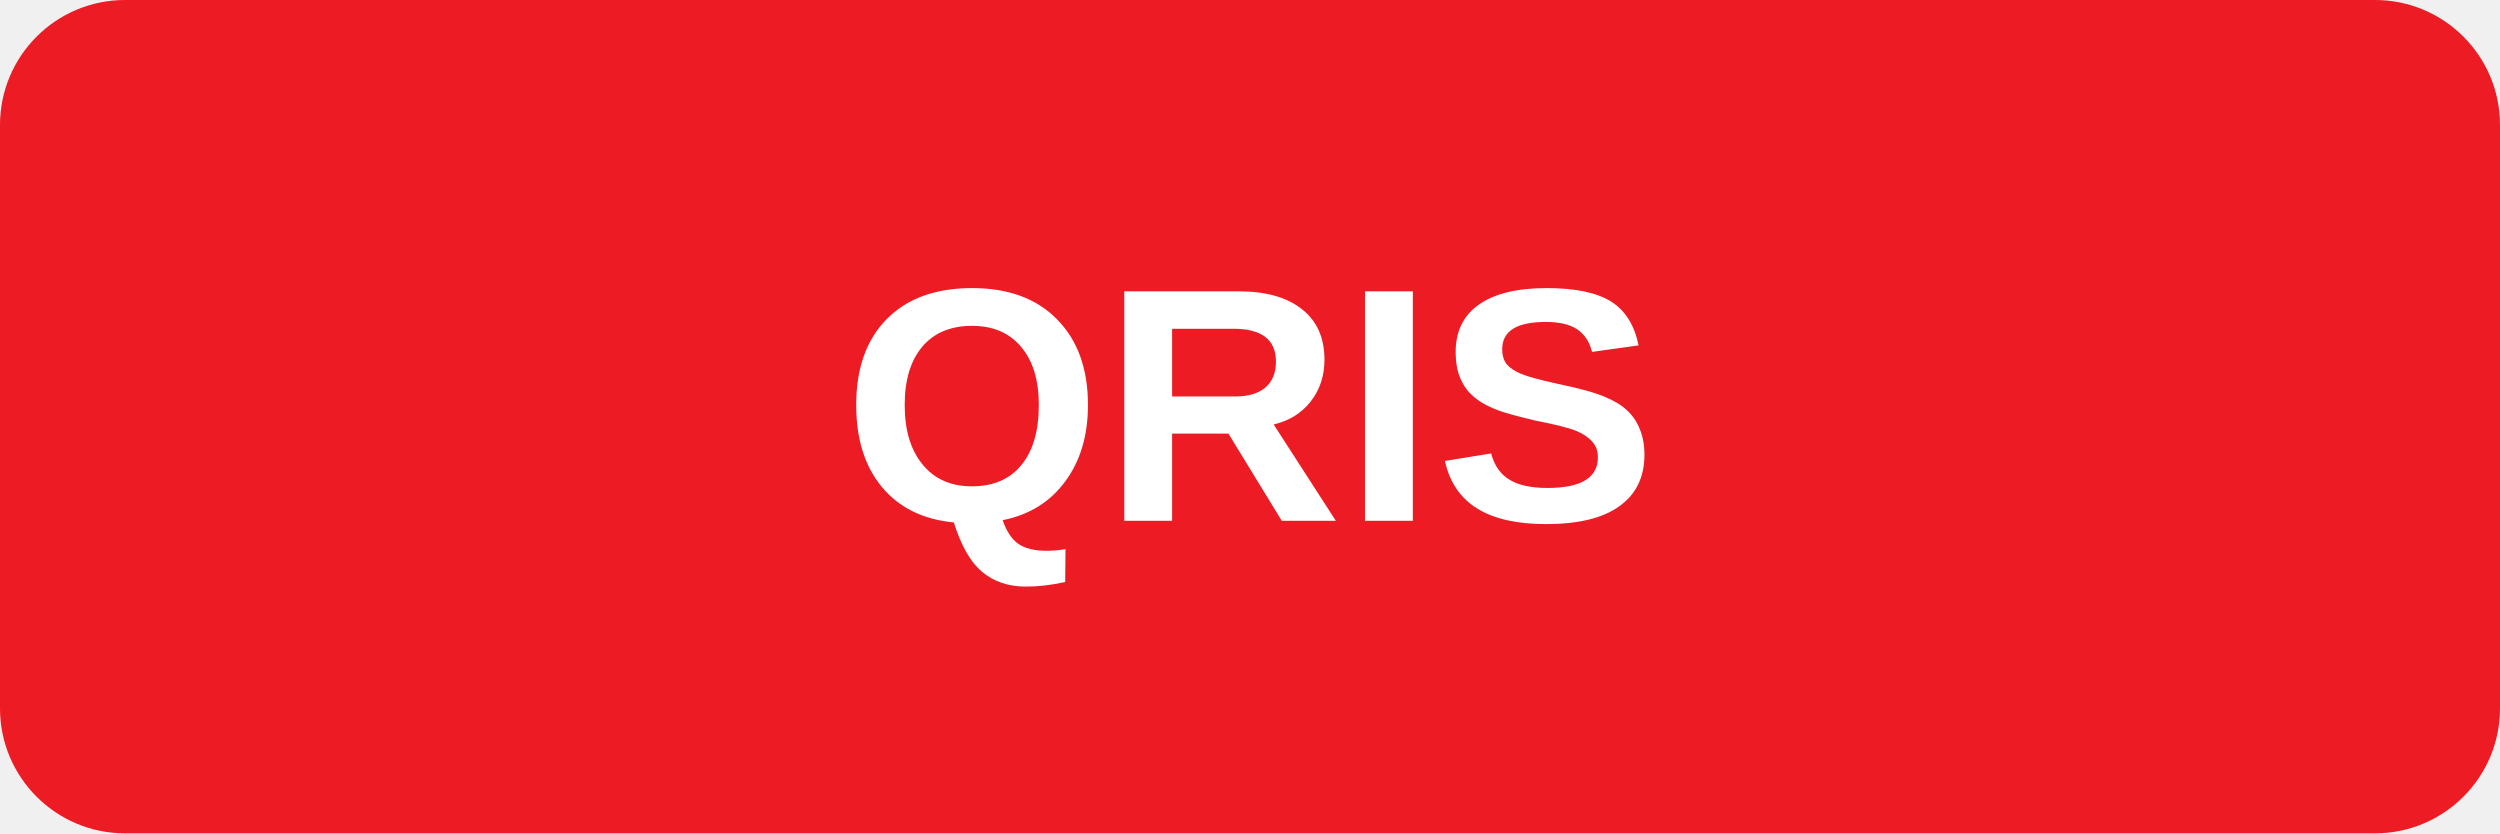
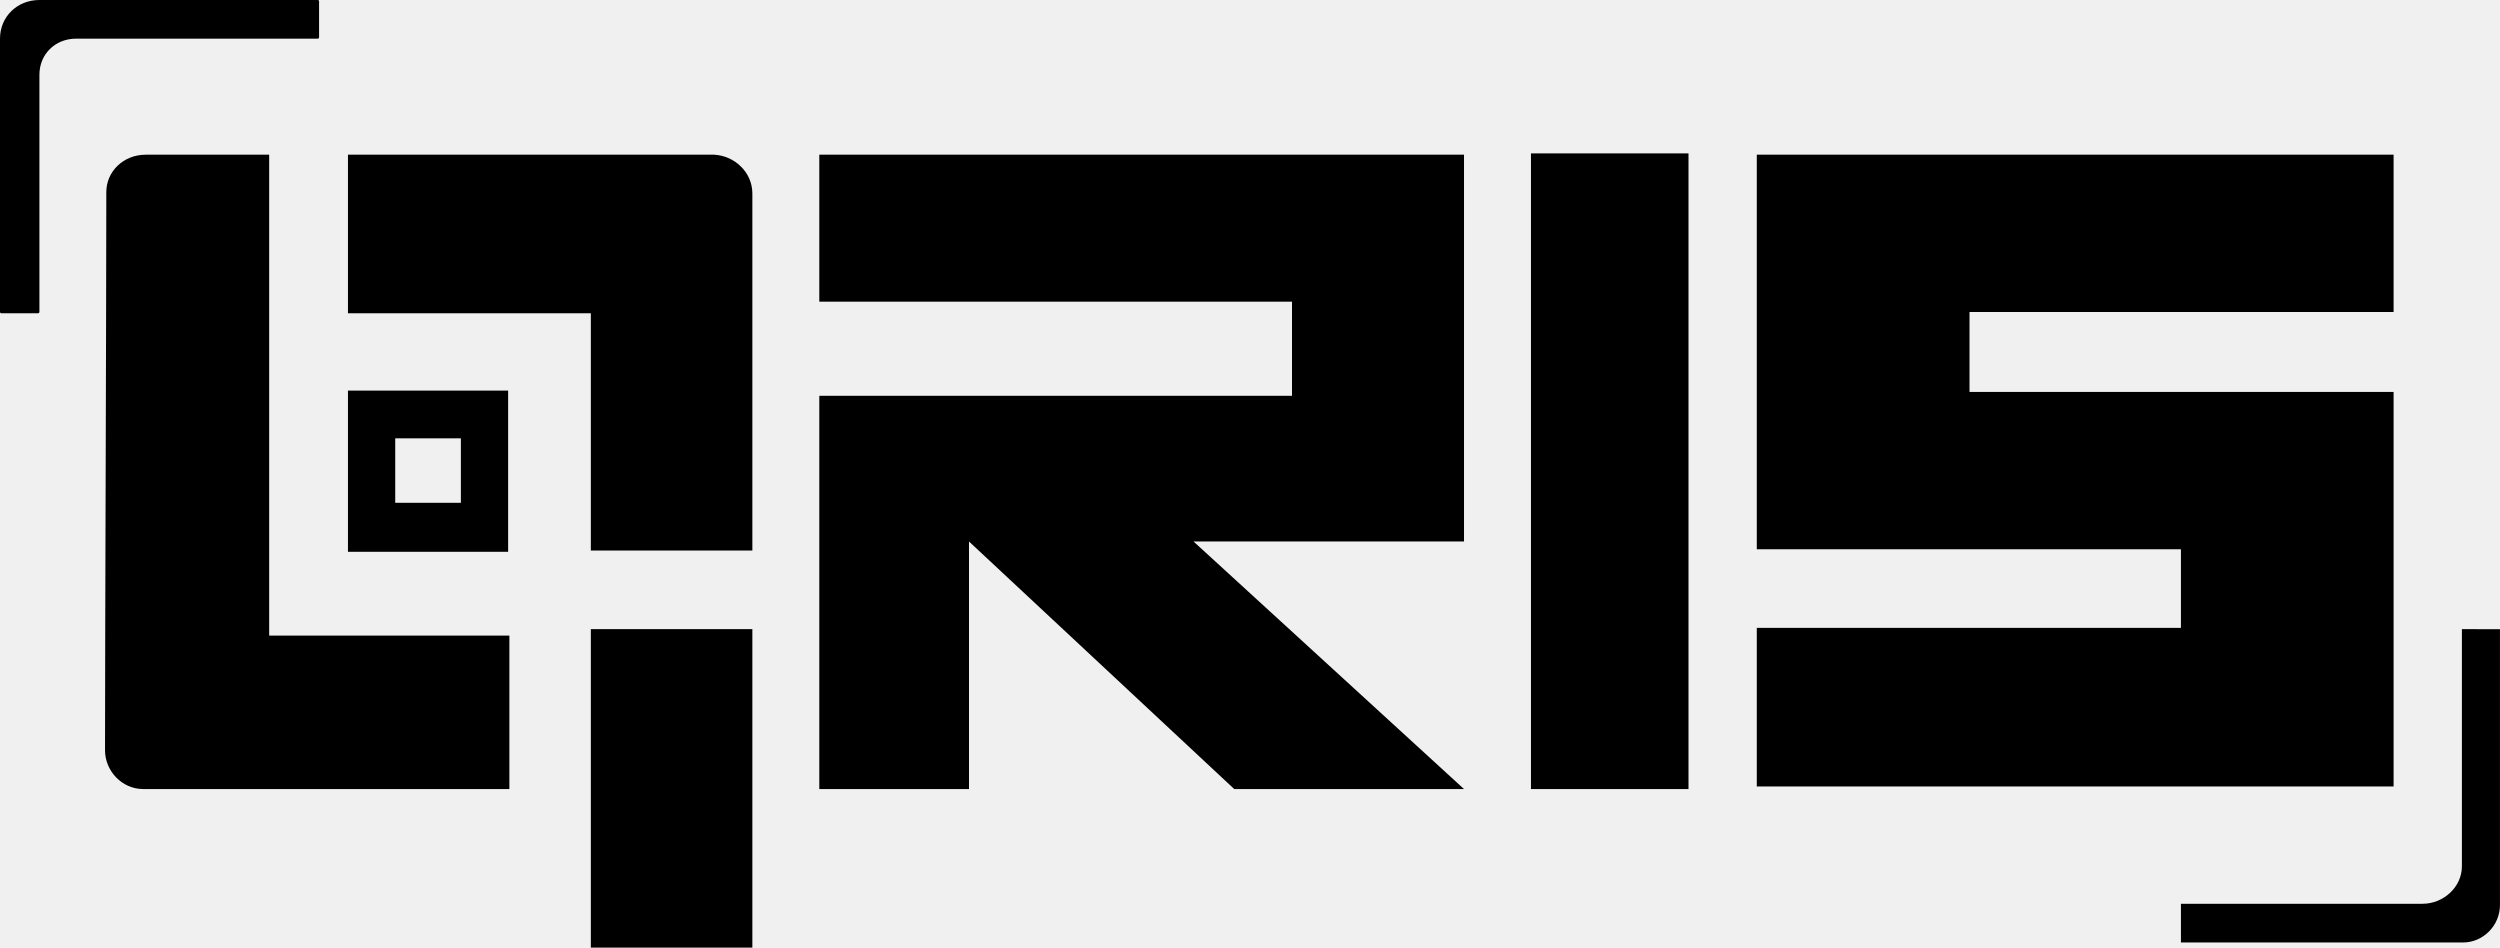
- <svg xmlns="http://www.w3.org/2000/svg" width="120" height="40" viewBox="0 0 120 40">
-   <rect width="120" height="40" rx="6" fill="#ED1B24" />
-   <text x="60" y="25" font-family="Arial, sans-serif" font-size="16" font-weight="bold" fill="white" text-anchor="middle">QRIS</text>
+ <svg xmlns="http://www.w3.org/2000/svg" width="45.938mm" height="17.413mm" viewBox="0 0 45.938 17.413" version="1.1" id="svg845">
+   <defs id="defs839">
+     <clipPath clipPathUnits="userSpaceOnUse" id="clipPath96">
+       <path d="M -1.2207e-4,2.4414e-4 H 960 V 540 H -1.2207e-4 Z" clip-rule="evenodd" id="path94" />
+     </clipPath>
+     <clipPath clipPathUnits="userSpaceOnUse" id="clipPath106">
+       <path d="M 0,0 H 130.46 V 23.577 H 0 Z" id="path104" />
+     </clipPath>
+   </defs>
+   <g id="layer1" transform="translate(-31.99124,-118.4006)">
+     <g id="g90" transform="matrix(0.7313755,0,0,-0.7313755,-550.5446,504.9828)" style="fill:#000000;stroke-width:0.999;stroke-dasharray:none">
+       <g id="g92" clip-path="url(#clipPath96)" style="fill:#000000;stroke-width:0.999;stroke-dasharray:none">
+         <g id="g98" transform="matrix(2.1033,-7.54e-7,-7.54e-7,0.375,795.24,502.8)" style="fill:#000000;stroke-width:1.125;stroke-dasharray:none">
+           <g id="g100" transform="scale(0.55189,3.0538)" style="fill:#000000;stroke-width:0.867;stroke-dasharray:none">
+             <g id="g102" clip-path="url(#clipPath106)" style="fill:#000000;stroke-width:0.867;stroke-dasharray:none">
+               <g id="g108" style="fill:#000000;stroke-width:0.867;stroke-dasharray:none">
+                 <g id="g110" style="fill:#000000;stroke-width:0.867;stroke-dasharray:none">
+                   <g id="g112" style="fill:#000000;stroke-width:0.867;stroke-dasharray:none" />
+                 </g>
+                 <path d="M 18.813,19.108 H 32.767 V 10.622 H 26.913 L 32.767,5.191 H 27.794 L 22.053,10.622 V 5.191 h -3.24 v 8.627 h 10.231 v 2.065 H 18.813 Z" style="fill:#000000;fill-opacity:1;fill-rule:nonzero;stroke:none;stroke-width:0.867;stroke-dasharray:none" id="path114" />
+                 <path d="m 34.216,5.191 h 3.41 v 13.945 H 34.216 Z" style="fill:#000000;fill-opacity:1;fill-rule:nonzero;stroke:none;stroke-width:0.867;stroke-dasharray:none" id="path116" />
+                 <path d="M 6.906,8.557 V 19.108 H 4.234 c -0.483,0 -0.853,-0.368 -0.853,-0.82 0,-2.49 -0.028,-9.816 -0.028,-12.248 0,-0.453 0.369,-0.849 0.824,-0.849 1.847,0 7.161,0 7.928,0 v 3.366 z" style="fill:#000000;fill-opacity:1;fill-rule:nonzero;stroke:none;stroke-width:0.867;stroke-dasharray:none" id="path118" />
+                 <path d="m 13.868,1.712 c 0.313,0 2.7,0 3.496,0 0,0 0,6.873 0,6.987 -1.137,0 -2.33,0 -3.496,0 0,-2.319 0,-4.639 0,-6.987 z" style="fill:#000000;fill-opacity:1;fill-rule:nonzero;stroke:none;stroke-width:0.867;stroke-dasharray:none" id="path120" />
+                 <path d="m 8.611,19.108 c 0,-0.057 0,-3.479 0,-3.479 1.563,0 3.552,0 5.257,0 0,-2.405 0,-5.205 0,-5.205 0.796,0 3.183,0 3.496,0 v 7.835 c 0,0.453 -0.37,0.821 -0.824,0.849 -1.705,0 -5.741,0 -7.929,0 z" style="fill:#000000;fill-opacity:1;fill-rule:nonzero;stroke:none;stroke-width:0.867;stroke-dasharray:none" id="path122" />
+                 <path d="m 8.611,13.932 c 0,-1.16 0,-2.32 0,-3.536 0.284,0 0.597,0 0.881,0 0.796,0 1.79,0 2.586,0 0,0 0,3.479 0,3.536 -1.137,0 -2.302,0 -3.467,0 z m 2.444,-2.461 v 0 c -0.341,0 -0.739,0 -1.052,0 -0.113,0 -0.227,0 -0.369,0 0,0.481 0,0.933 0,1.414 0.483,0 0.938,0 1.421,0 0,-0.028 0,-1.414 0,-1.414 z" style="fill:#000000;fill-opacity:1;fill-rule:nonzero;stroke:none;stroke-width:0.867;stroke-dasharray:none" id="path124" />
+                 <path d="M 54.365,8.699 V 3.494 c 0,-0.453 -0.398,-0.82 -0.852,-0.82 H 48.284 V 1.825 h 6.081 0.029 c 0.426,0 0.795,0.368 0.795,0.82 v 0.028 6.025 z" style="fill:#000000;fill-opacity:1;fill-rule:nonzero;stroke:none;stroke-width:0.867;stroke-dasharray:none" id="path126" />
+                 <path d="m 1.933,15.657 v 5.205 c 0,0.452 0.341,0.792 0.796,0.792 h 5.229 c 0.028,0 0.028,0.028 0.028,0.028 v 0.792 c 0,0 0,0.028 -0.028,0.028 H 1.933 c -0.483,0 -0.853,-0.368 -0.853,-0.848 v -5.997 c 0,-0.028 0.028,-0.028 0.028,-0.028 h 0.796 c 0,0 0.028,0 0.028,0.028 z" style="fill:#000000;fill-opacity:1;fill-rule:nonzero;stroke:none;stroke-width:0.867;stroke-dasharray:none" id="path128" />
+                 <path d="m 52.887,15.657 v 3.451 H 39.104 v -5.176 -3.48 h 9.18 V 8.727 h -9.18 V 5.248 h 13.783 v 8.655 h -9.179 v 1.754 z" style="fill:#000000;fill-opacity:1;fill-rule:nonzero;stroke:none;stroke-width:0.867;stroke-dasharray:none" id="path130" />
+               </g>
+             </g>
+           </g>
+         </g>
+       </g>
+     </g>
+   </g>
</svg>
